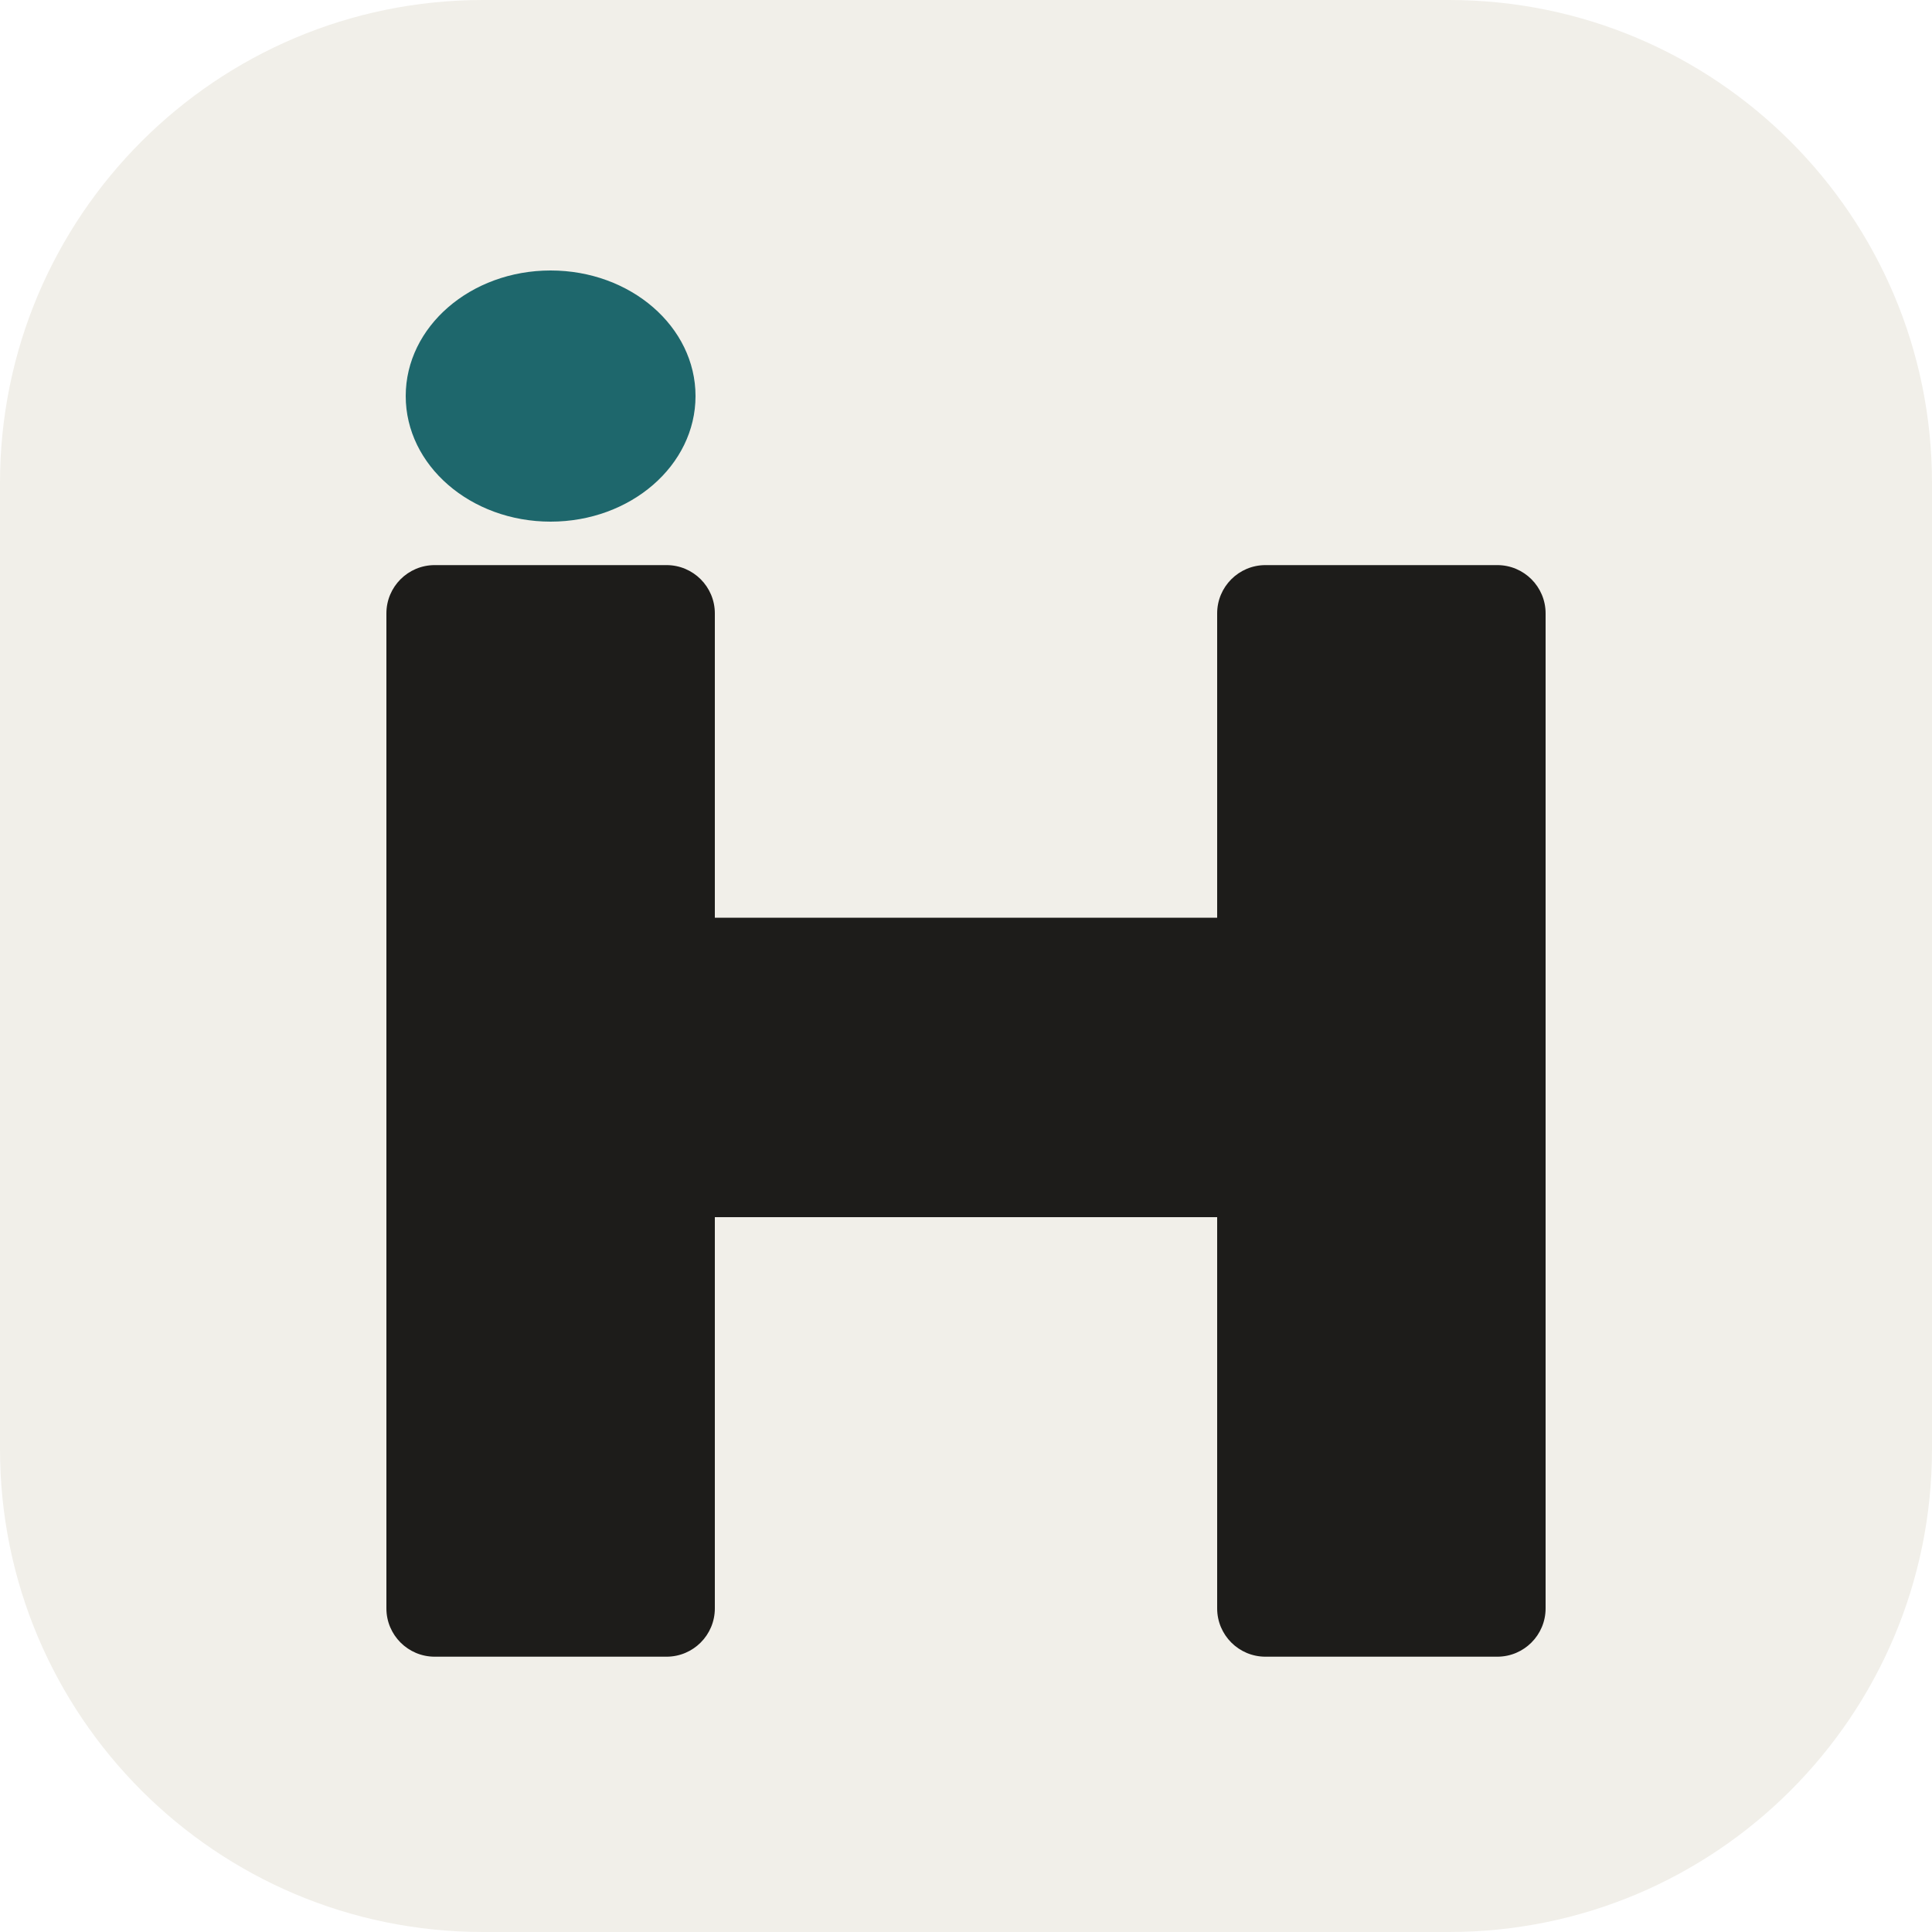
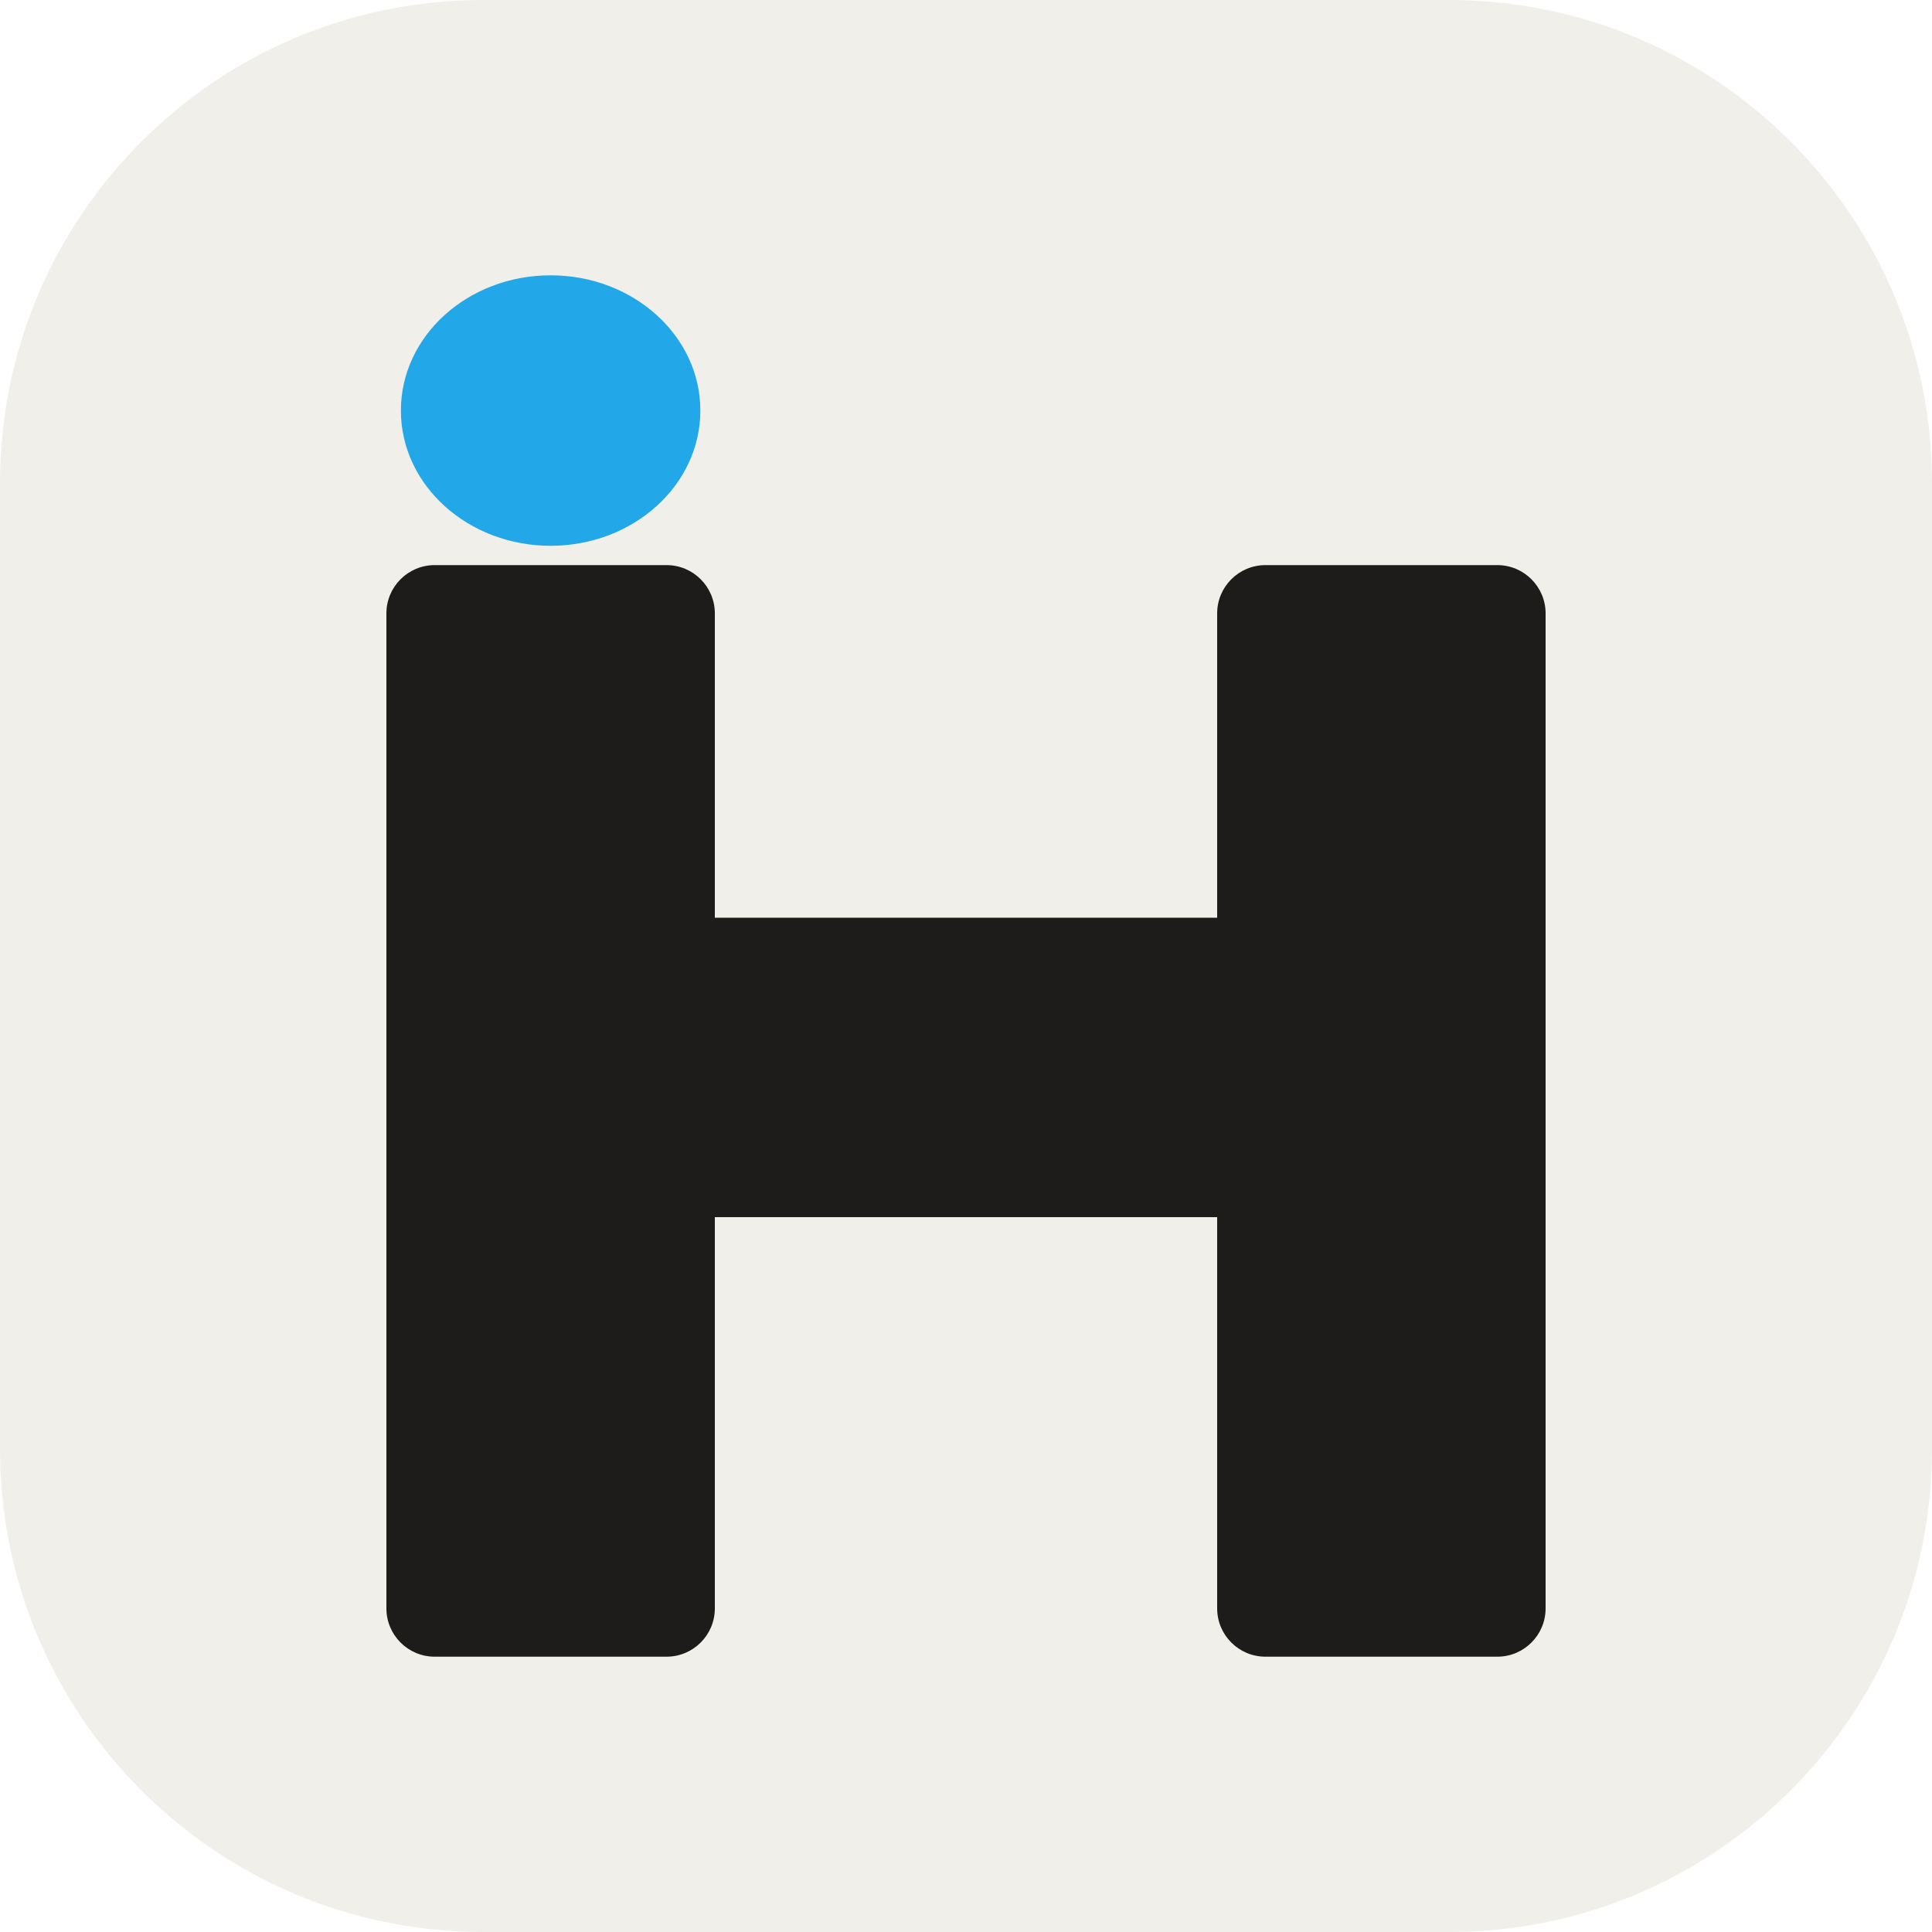
<svg xmlns="http://www.w3.org/2000/svg" viewBox="0 0 20 20">
  <rect width="20" height="20" rx="5" fill="#F1EFE9" />
  <rect x="4" y="5.85" width="3.4" height="11.3" rx="0.5" fill="#1D1C1A" />
  <rect x="12.6" y="5.85" width="3.4" height="11.3" rx="0.5" fill="#1D1C1A" />
  <rect x="4" y="9.5" width="12" height="3.1" rx="0.5" fill="#1D1C1A" />
-   <ellipse cx="5.7" cy="4.1" rx="1.5" ry="1.3" fill="#1E676C" />
+   <ellipse cx="5.7" cy="4.25" rx="1.55" ry="1.4" fill="#22A8E8" />
</svg>
